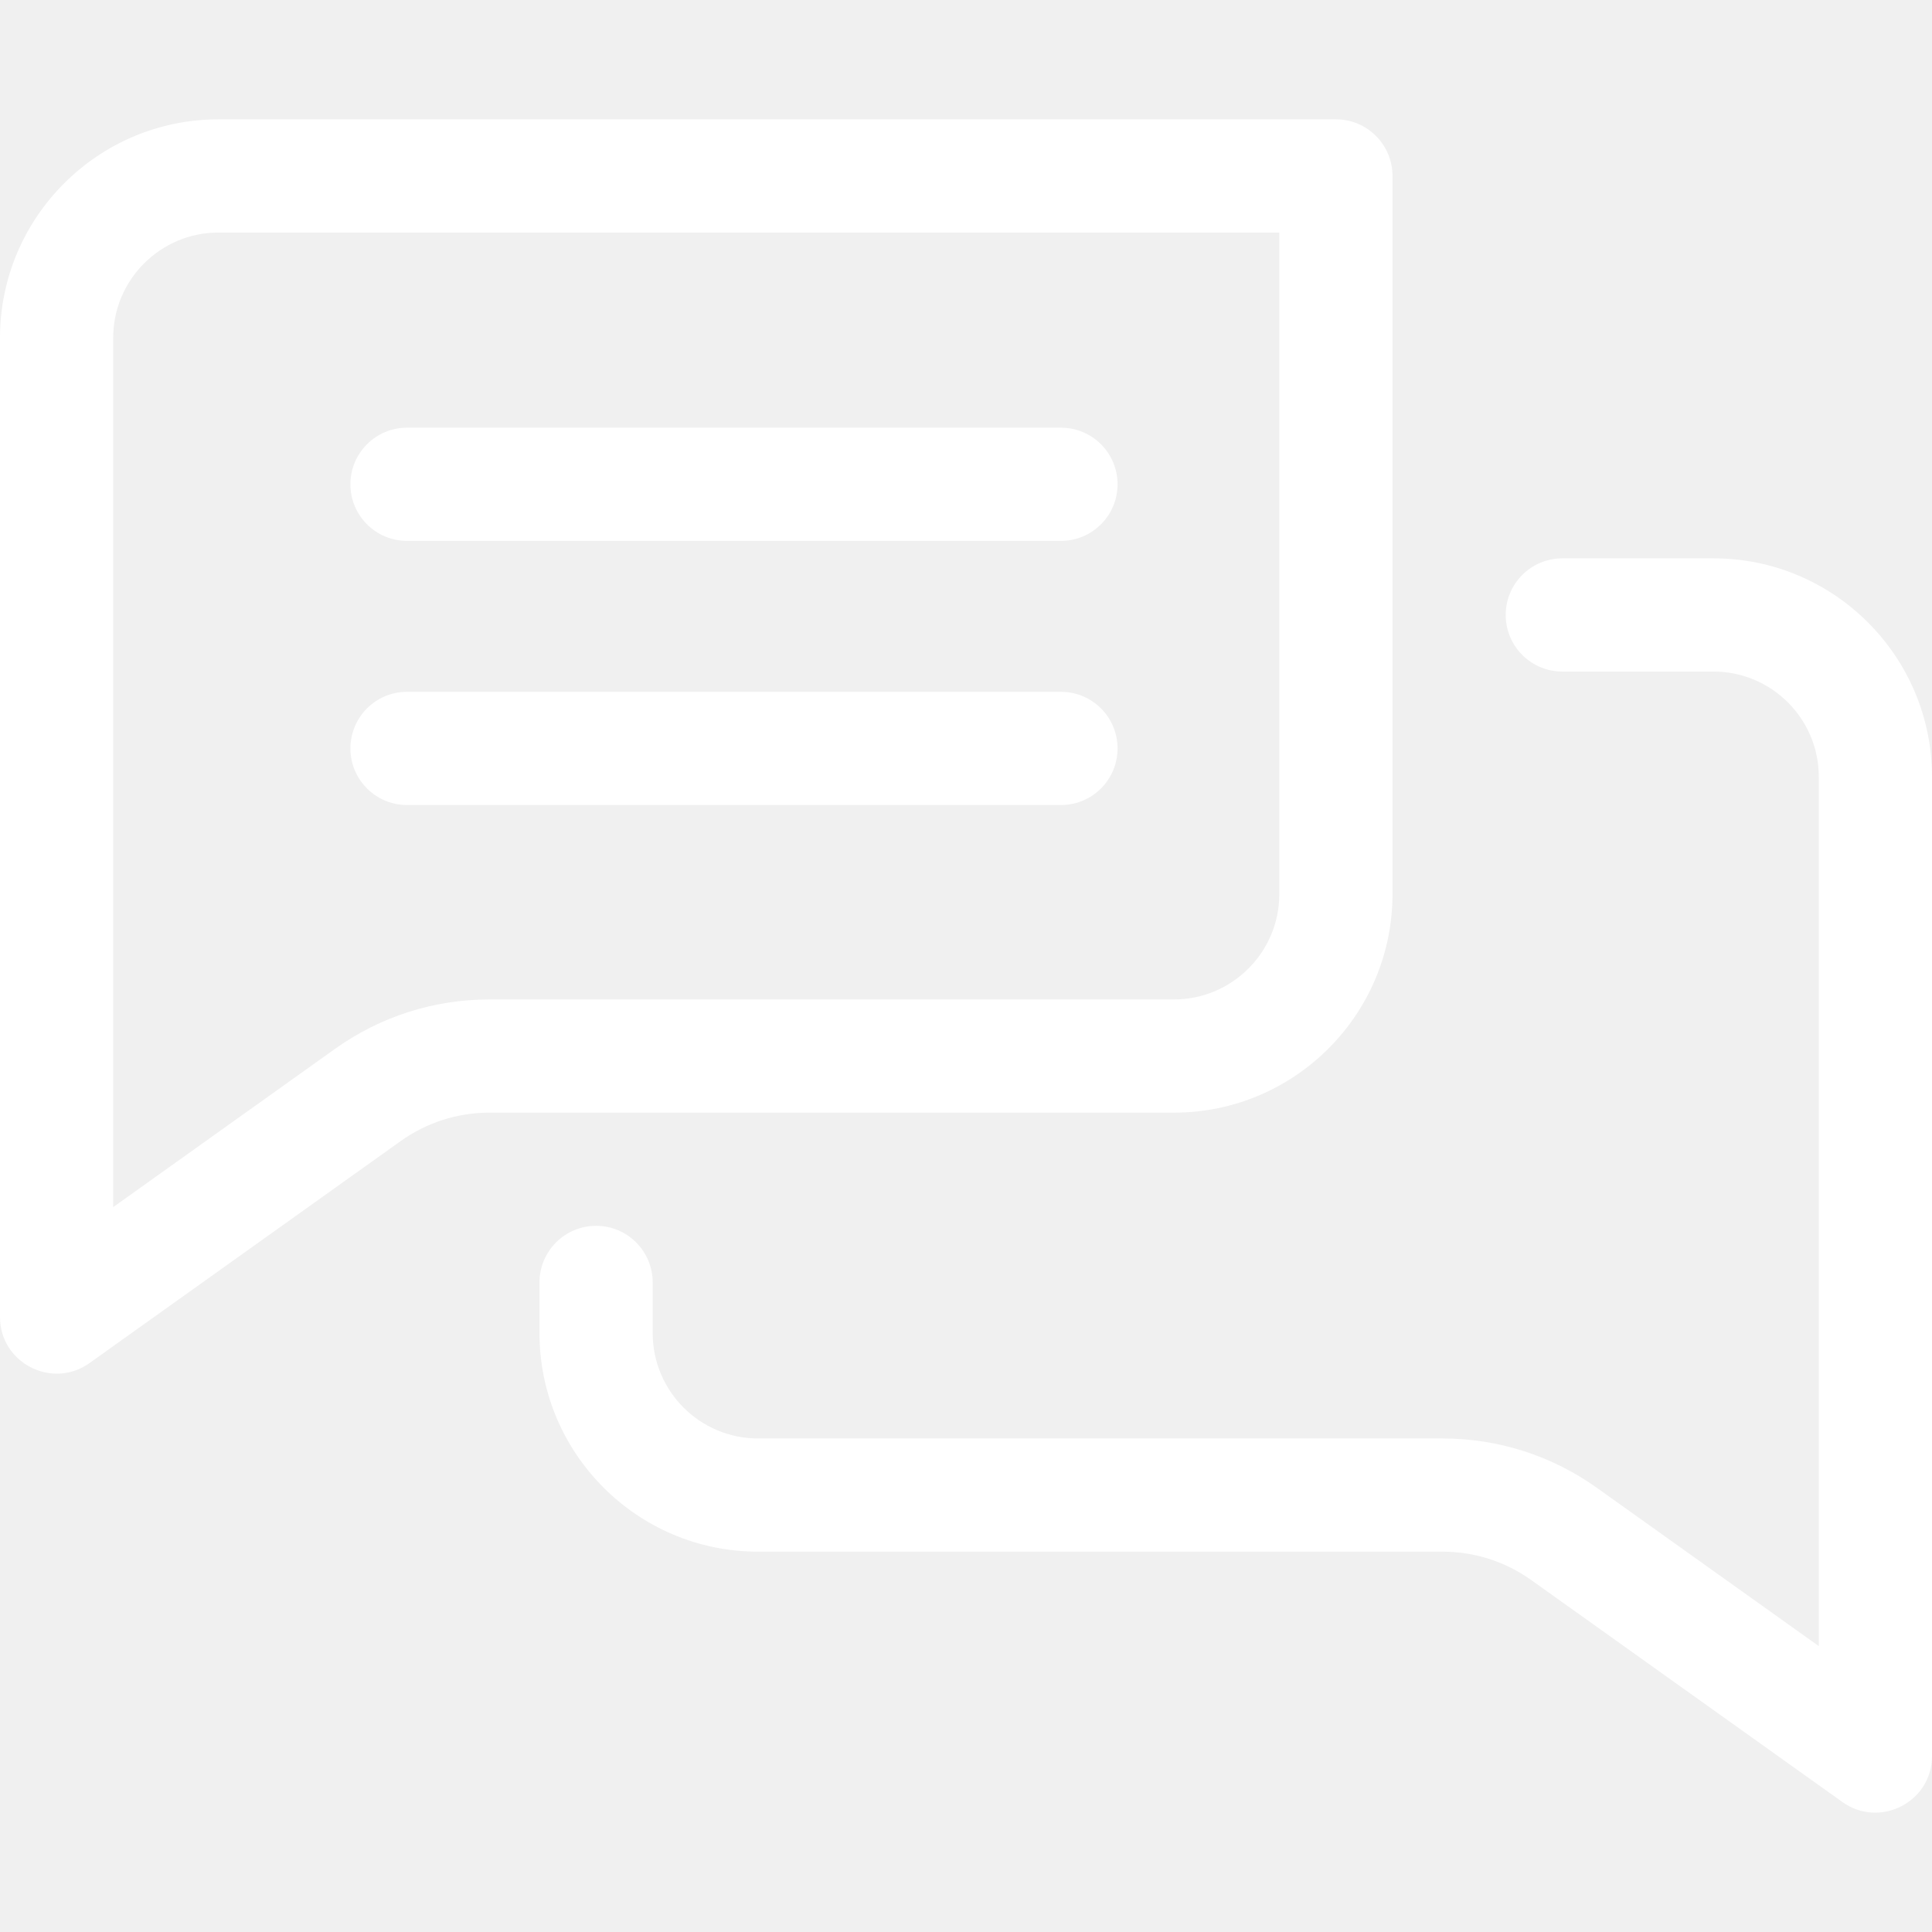
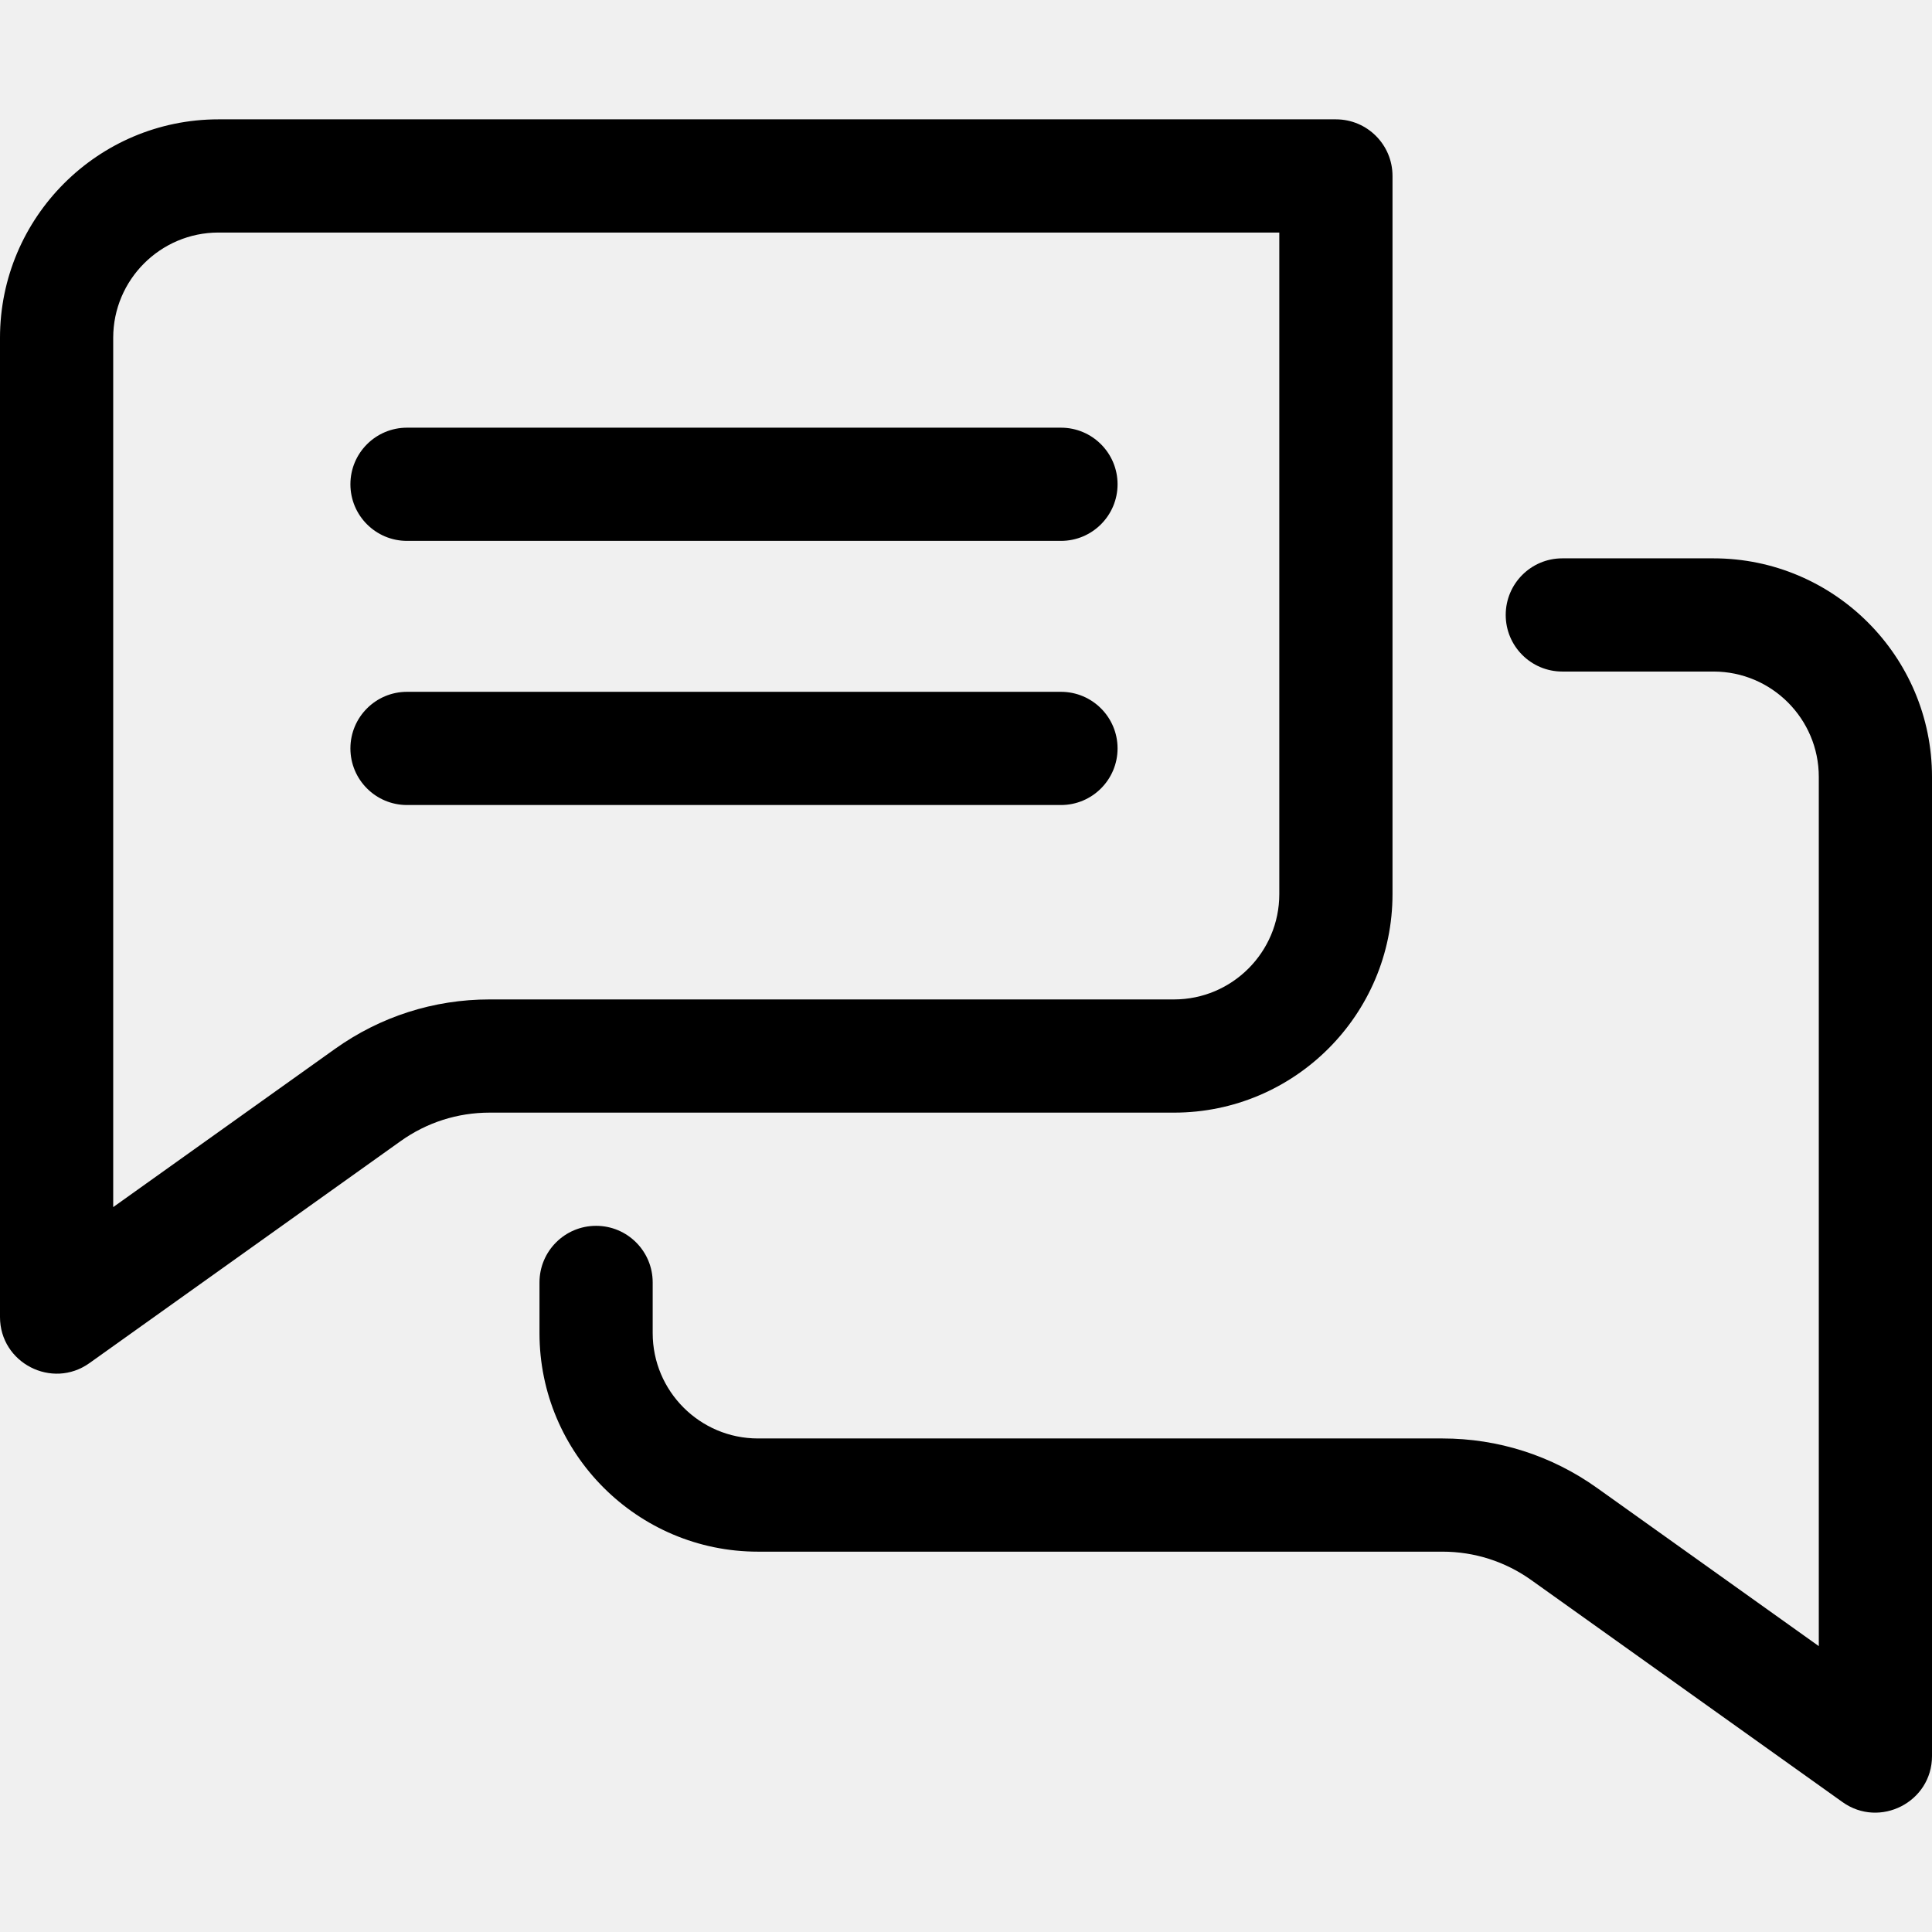
- <svg xmlns="http://www.w3.org/2000/svg" id="Capa_1" enable-background="new 0 0 512 512" height="512" fill="white" viewBox="0 0 512 512" width="512">
+ <svg xmlns="http://www.w3.org/2000/svg" id="Capa_1" enable-background="new 0 0 512 512" height="512" fill="black" viewBox="0 0 512 512" width="512">
  <g>
    <path d="m0 349.022c0 12.187 13.808 19.277 23.711 12.211l82.471-58.832c6.917-4.934 15.065-7.542 23.563-7.542h181.382c31.928 0 57.902-25.975 57.902-57.902v-190.331c0-8.284-6.716-15-15-15h-296.127c-31.927 0-57.902 25.974-57.902 57.902zm30-259.494c0-15.386 12.517-27.902 27.902-27.902h281.126v175.331c0 15.386-12.517 27.902-27.902 27.902h-181.382c-14.78 0-28.952 4.537-40.984 13.12l-58.76 41.917z" />
    <path d="m512 205.876c0-31.932-25.974-57.91-57.9-57.91h-40.07c-8.284 0-15 6.716-15 15s6.716 15 15 15h40.07c15.385 0 27.9 12.521 27.9 27.91v230.364l-58.759-41.915c-12.031-8.583-26.202-13.119-40.981-13.119h-181.39c-15.385 0-27.9-12.521-27.9-27.91v-13.439c0-8.284-6.716-15-15-15s-15 6.716-15 15v13.439c0 31.932 25.974 57.91 57.9 57.91h181.39c8.497 0 16.644 2.607 23.56 7.541l82.47 58.83c9.853 7.031 23.711.015 23.711-12.211v-259.49z" />
    <path d="m107.862 143.339h173.304c8.284 0 15-6.716 15-15s-6.716-15-15-15h-173.304c-8.284 0-15 6.716-15 15s6.716 15 15 15z" />
    <path d="m107.862 213.339h173.304c8.284 0 15-6.716 15-15s-6.716-15-15-15h-173.304c-8.284 0-15 6.716-15 15s6.716 15 15 15z" />
  </g>
</svg>
